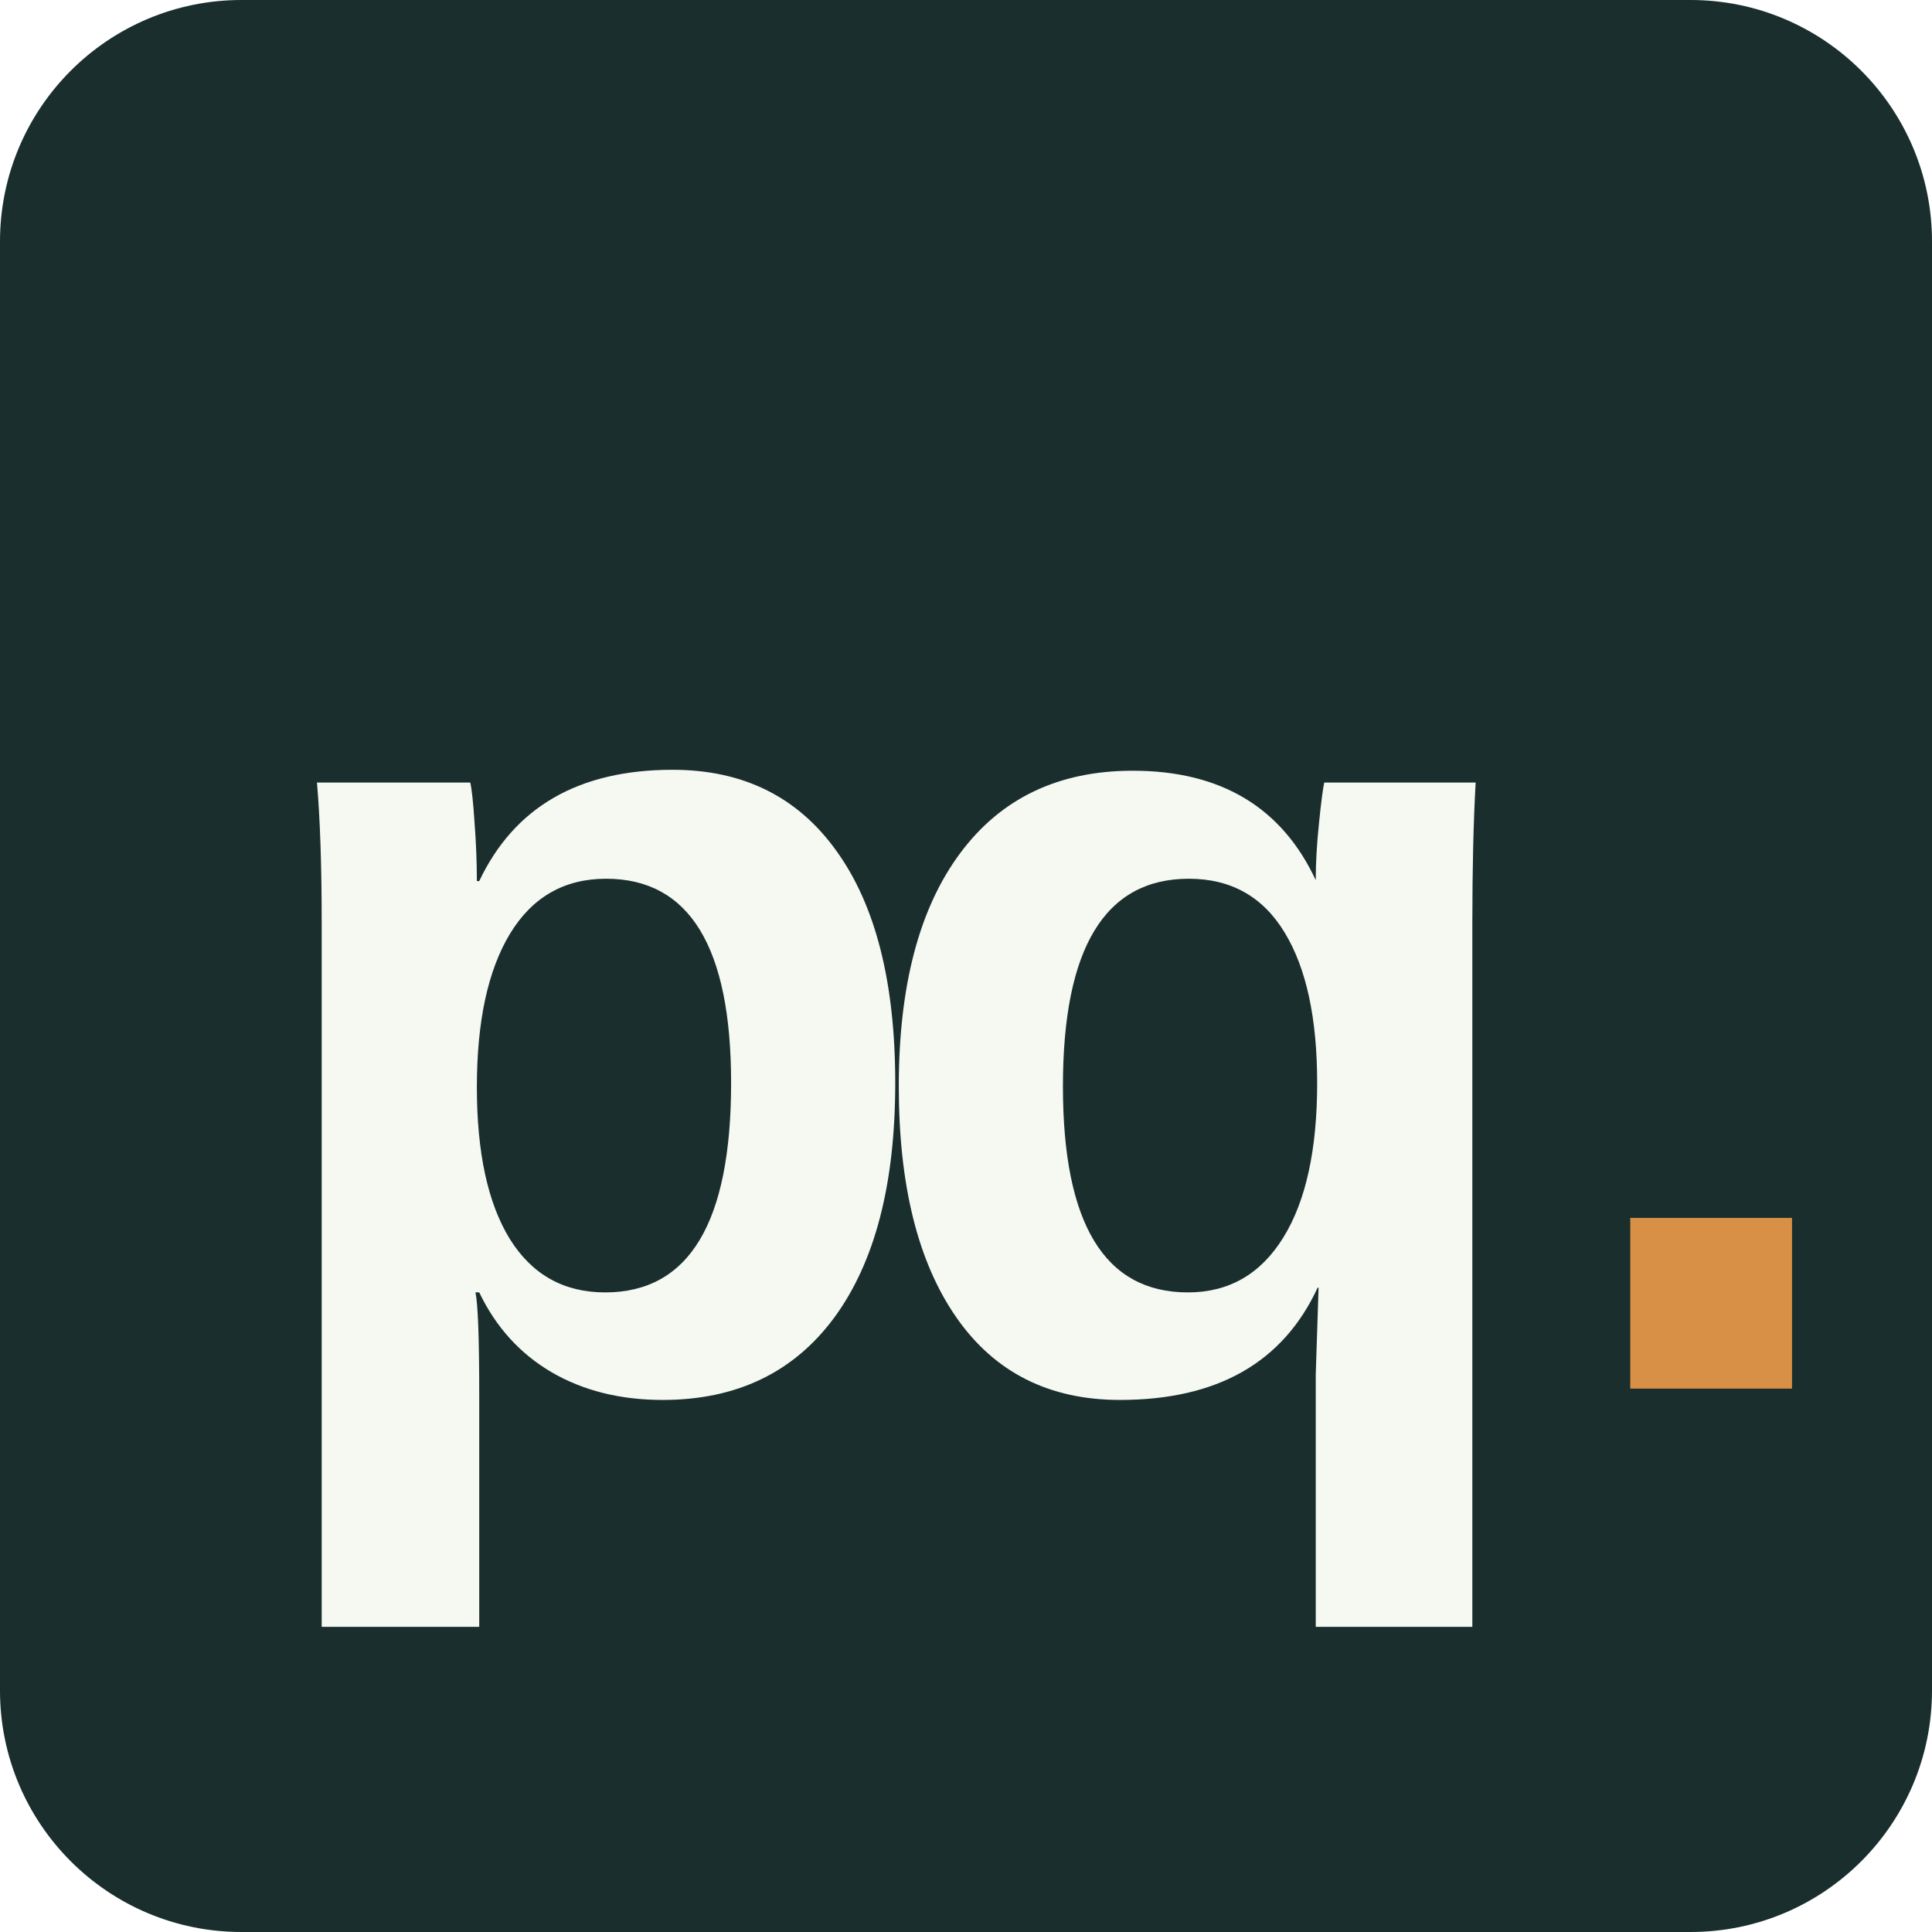
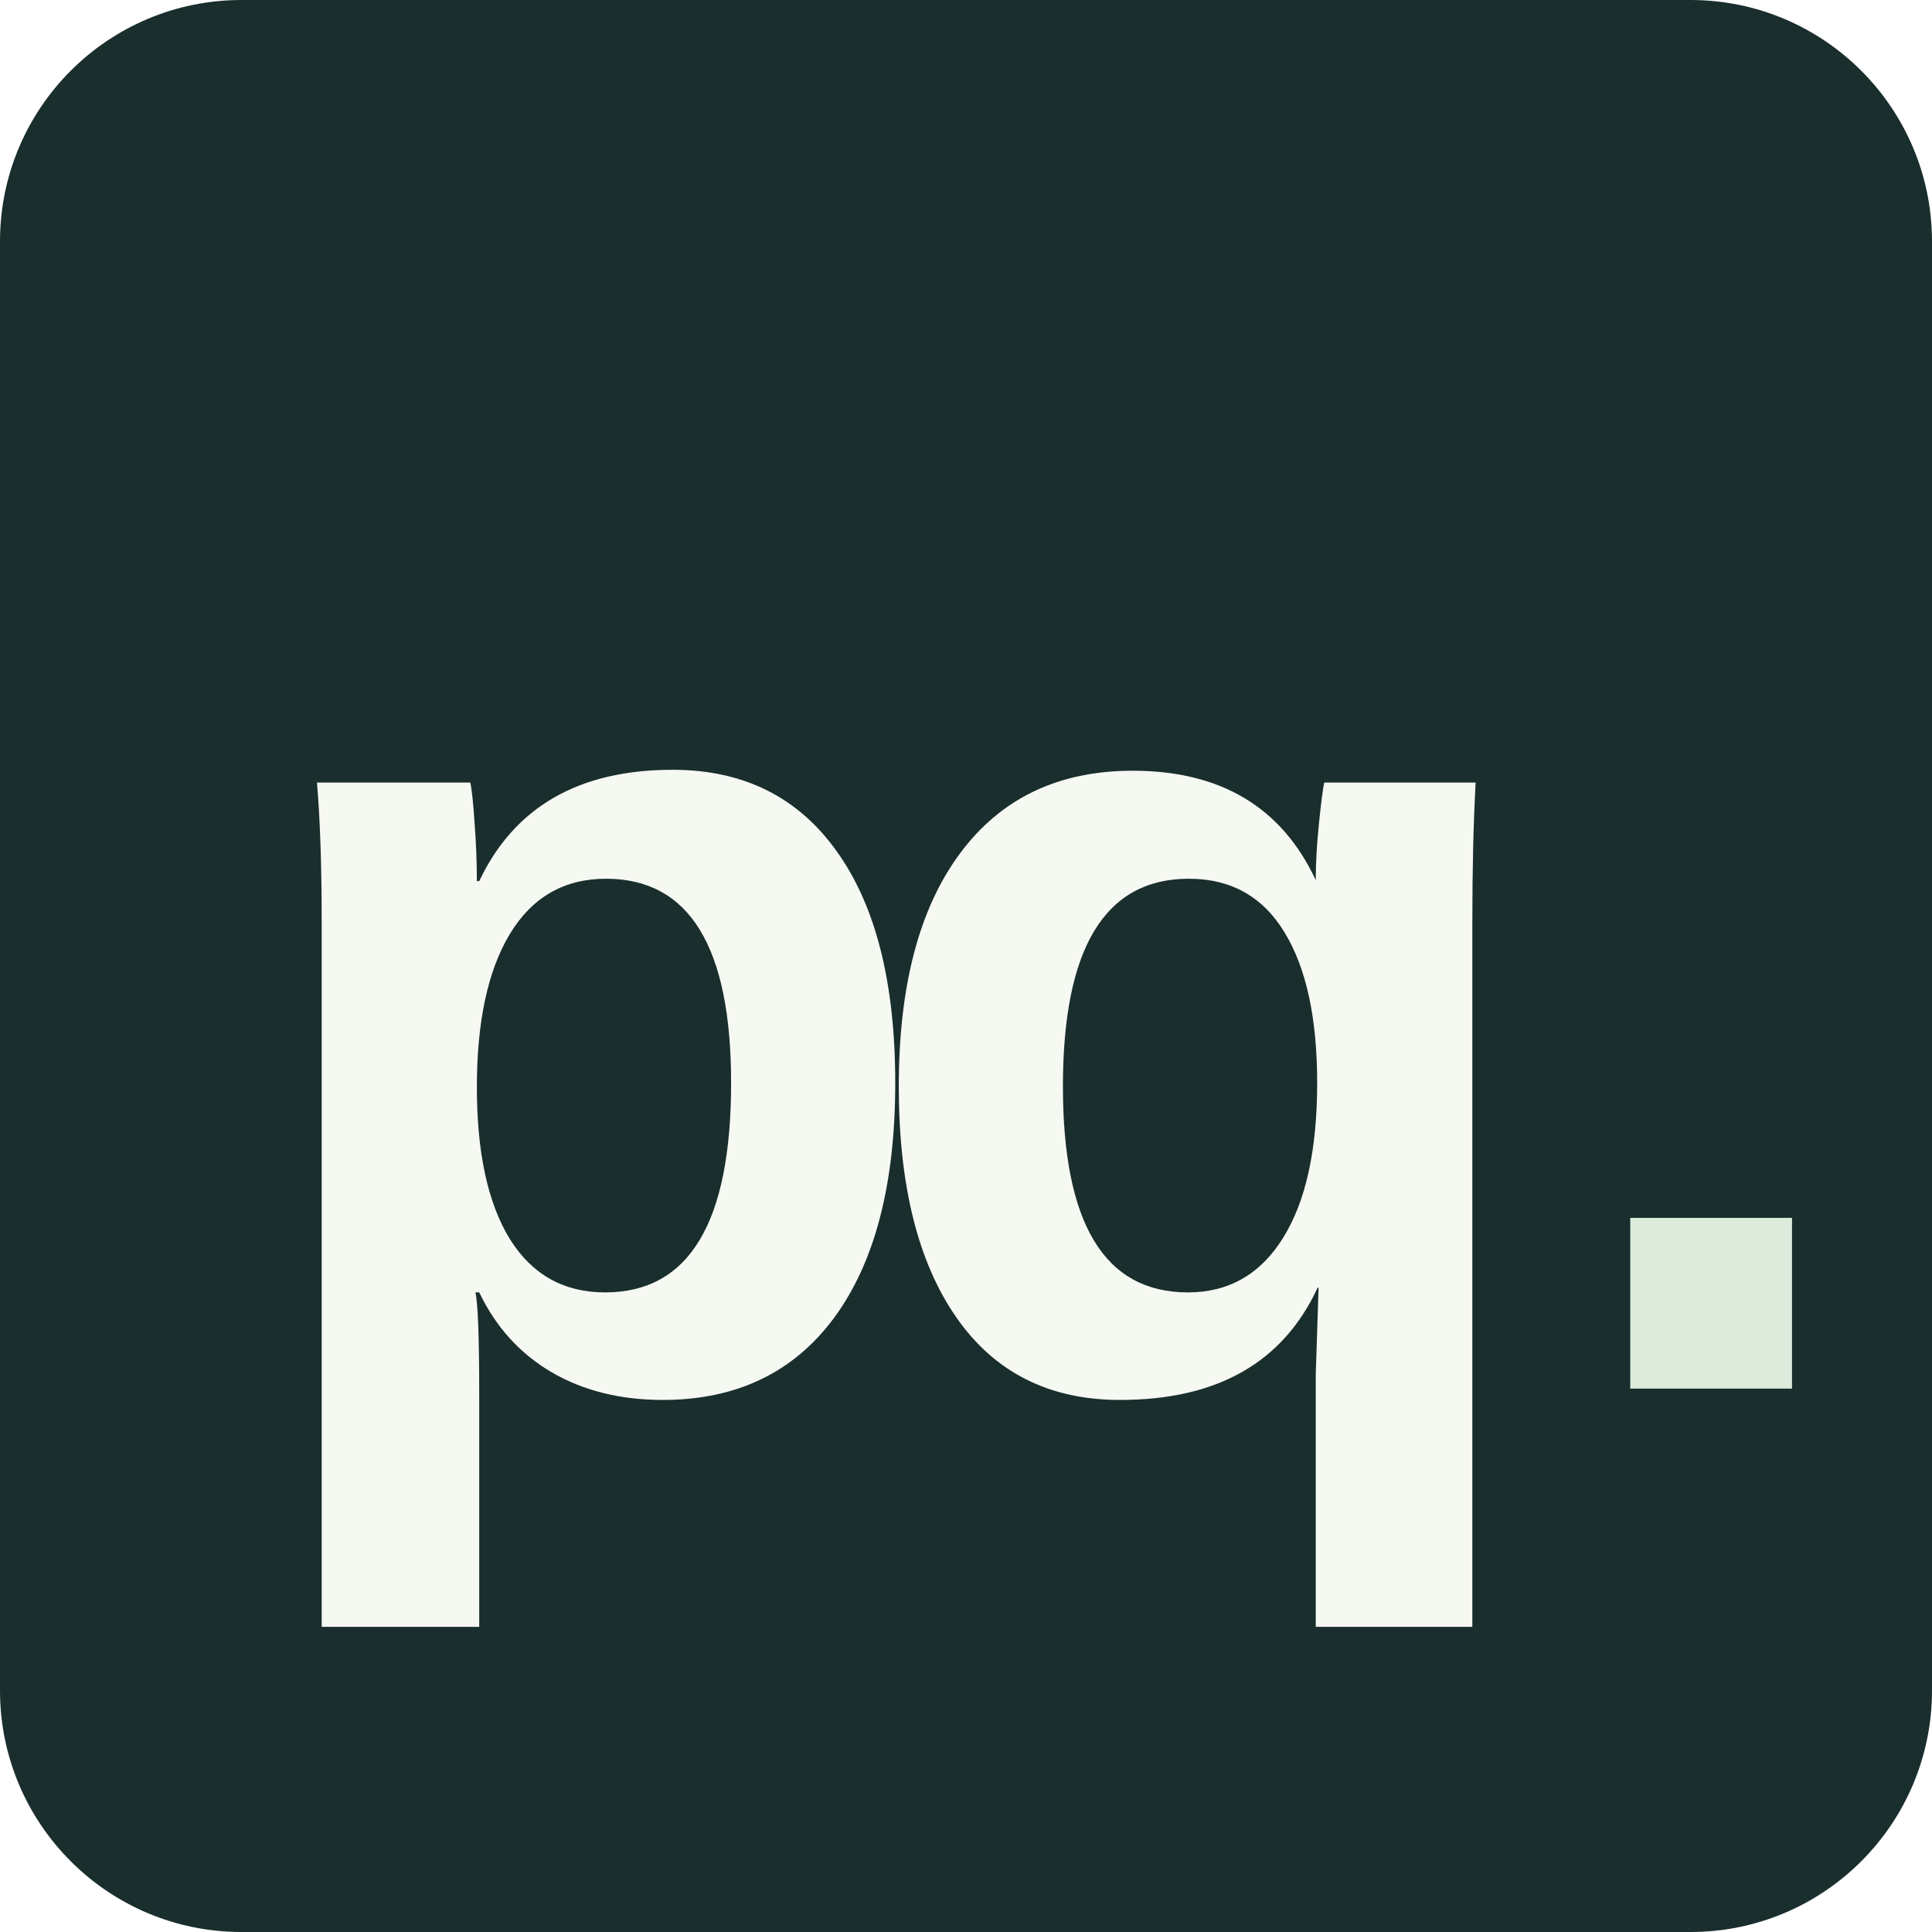
<svg xmlns="http://www.w3.org/2000/svg" viewBox="0 0 64 64">
  <rect width="64" height="64" rx="8" fill="#192e2d" />
-   <text x="8" y="46" font-family="Arial, sans-serif" font-size="38" font-weight="700" letter-spacing="-3" fill="#f6f8f2">pq<tspan fill="#d79045">.</tspan>
+   <text x="8" y="46" font-family="Arial, sans-serif" font-size="38" font-weight="700" letter-spacing="-3" fill="#f6f8f2">pq<tspan fill="#dcebdc">.</tspan>
  </text>
</svg>
